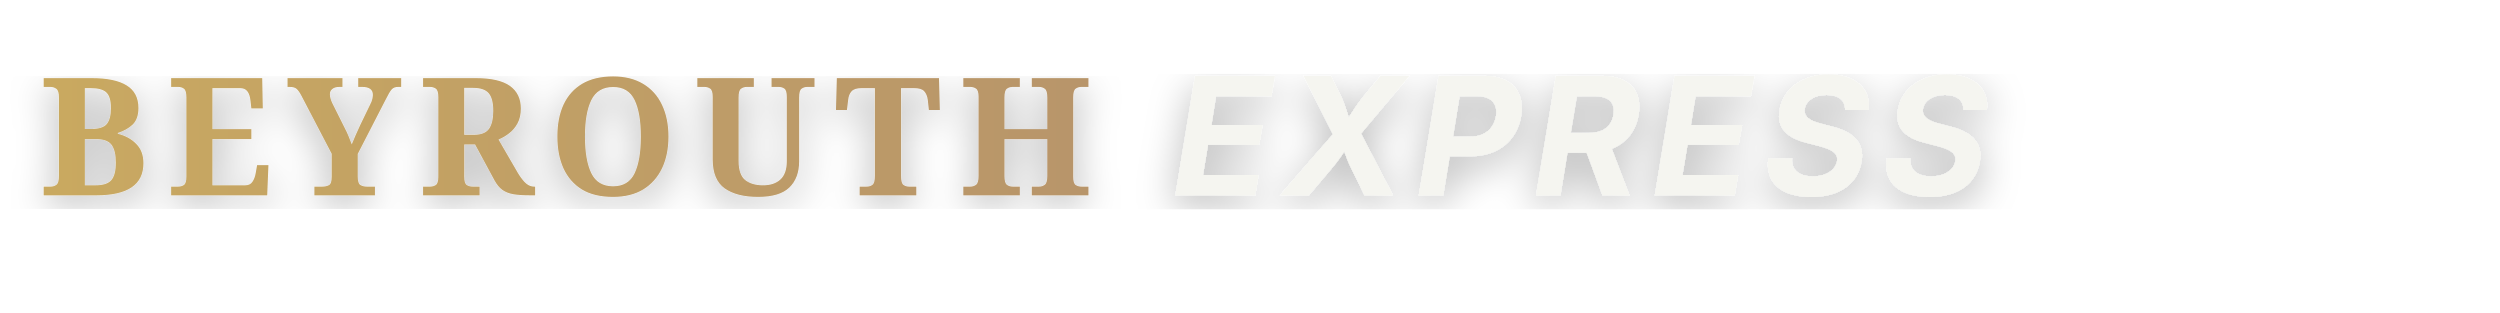
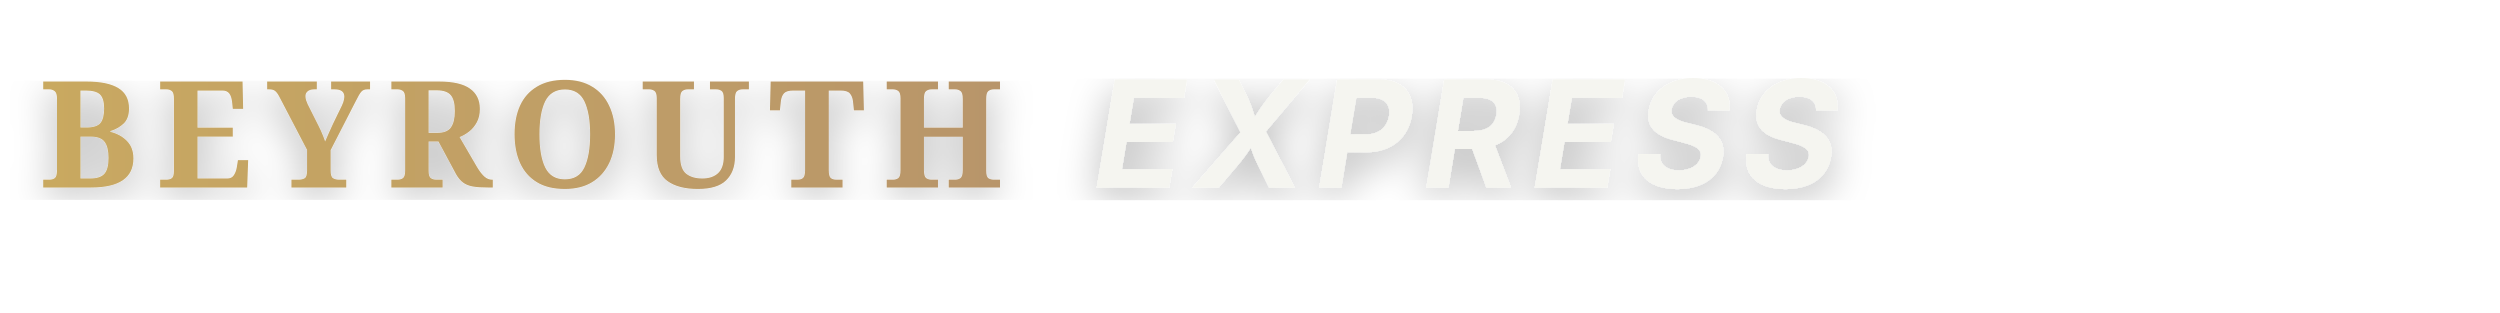
<svg xmlns="http://www.w3.org/2000/svg" viewBox="0 0 320 40" fill="none">
  <defs>
    <linearGradient id="softGold" x1="0%" y1="0%" x2="100%" y2="0%">
      <stop offset="0%" style="stop-color:#C9A961" />
      <stop offset="100%" style="stop-color:#B8956A" />
    </linearGradient>
    <filter id="shadow">
      <feDropShadow dx="0" dy="1.5" stdDeviation="2.5" flood-color="#000" flood-opacity="0.3" />
    </filter>
  </defs>
-   <text x="5" y="25" font-family="'DM Serif Display', Georgia, serif" font-size="21" font-weight="600" letter-spacing="2.2" fill="url(#softGold)" filter="url(#shadow)">
+   <text x="5" y="24" font-family="'DM Serif Display', Georgia, serif" font-size="19" font-weight="600" letter-spacing="2.2" fill="url(#softGold)" filter="url(#shadow)">
    BEYROUTH
  </text>
-   <text x="150" y="25" font-family="-apple-system, sans-serif" font-size="21" font-weight="700" font-style="italic" letter-spacing="1.4" fill="#F5F5F0" filter="url(#shadow)">
+   <text x="140" y="24" font-family="-apple-system, sans-serif" font-size="19" font-weight="700" font-style="italic" letter-spacing="1.4" fill="#F5F5F0" filter="url(#shadow)">
    EXPRESS
  </text>
</svg>
